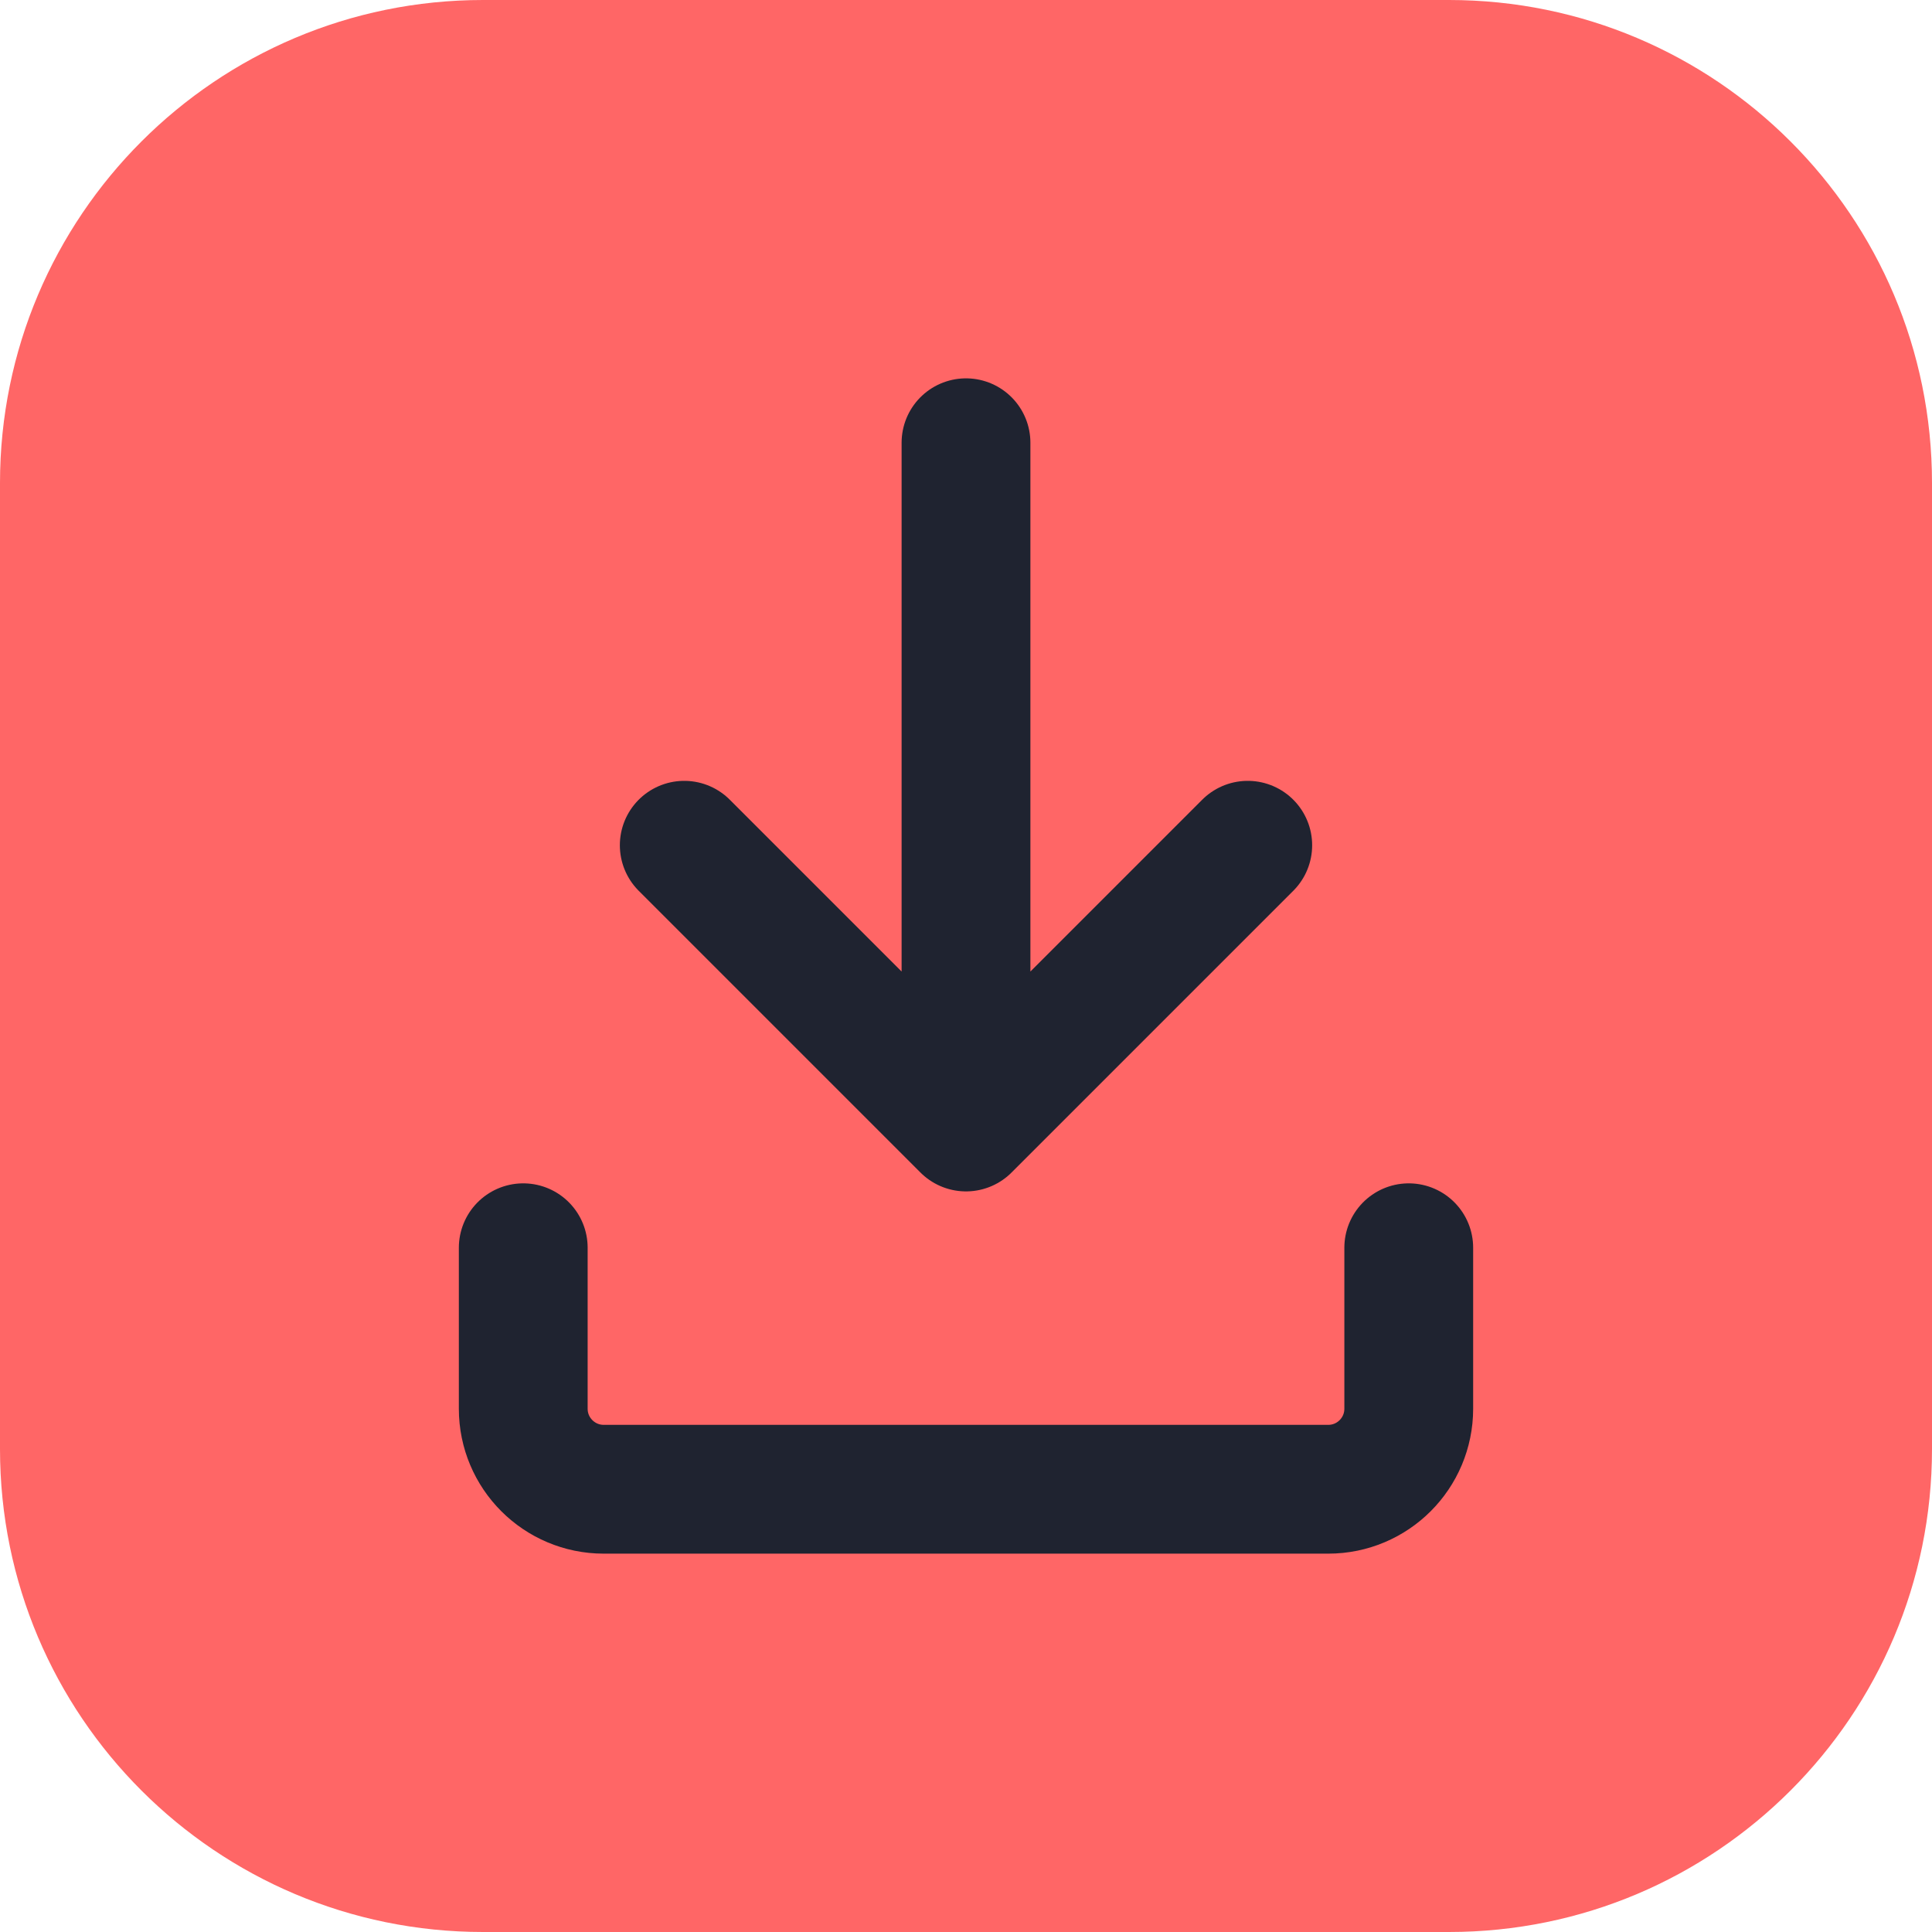
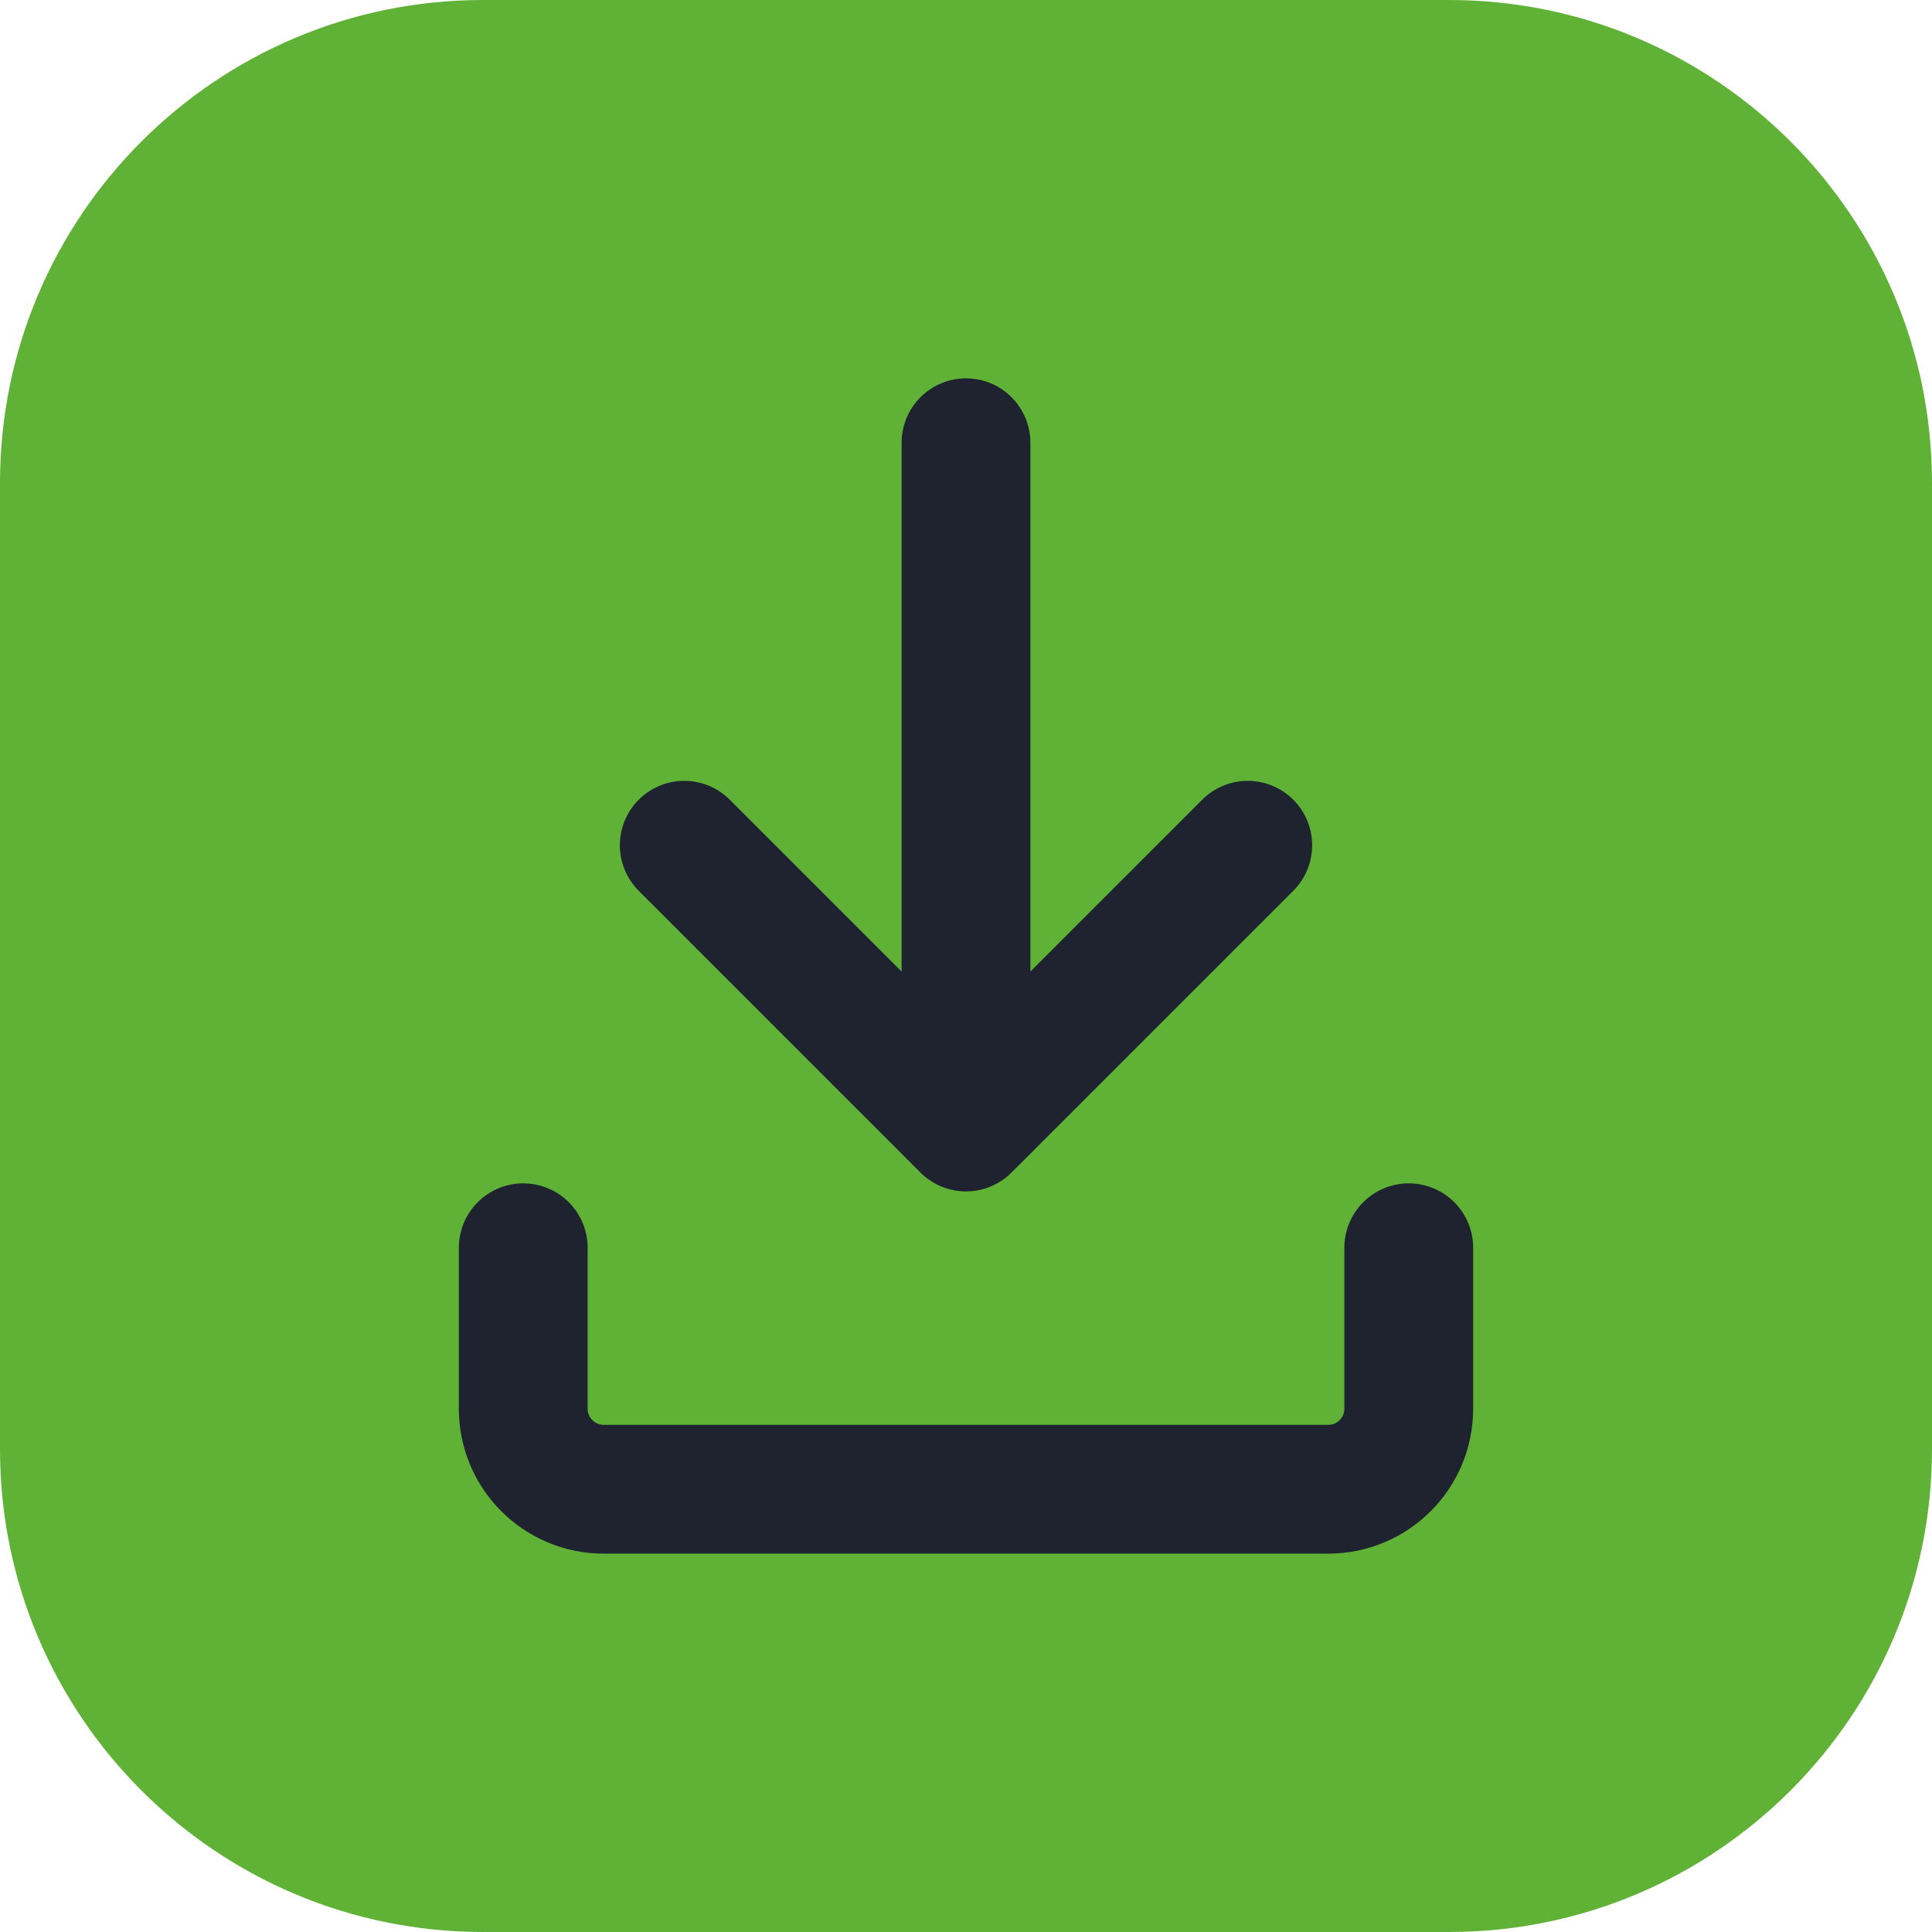
<svg xmlns="http://www.w3.org/2000/svg" width="28" height="28" viewBox="0 0 24 24">
-   <rect width="24" height="24" rx="6" fill="#FF6666" />
+   <rect width="24" height="24" rx="6" fill="#5FB236" />
  <g fill="none" stroke="#1F2330" stroke-width="1.6" stroke-linecap="round" stroke-linejoin="round">
    <path d="M12 5.5v8.5M8.5 10.5L12 14l3.5-3.5M6.5 15.5v2a1 1 0 0 0 1 1h9a1 1 0 0 0 1-1v-2" />
  </g>
</svg>
